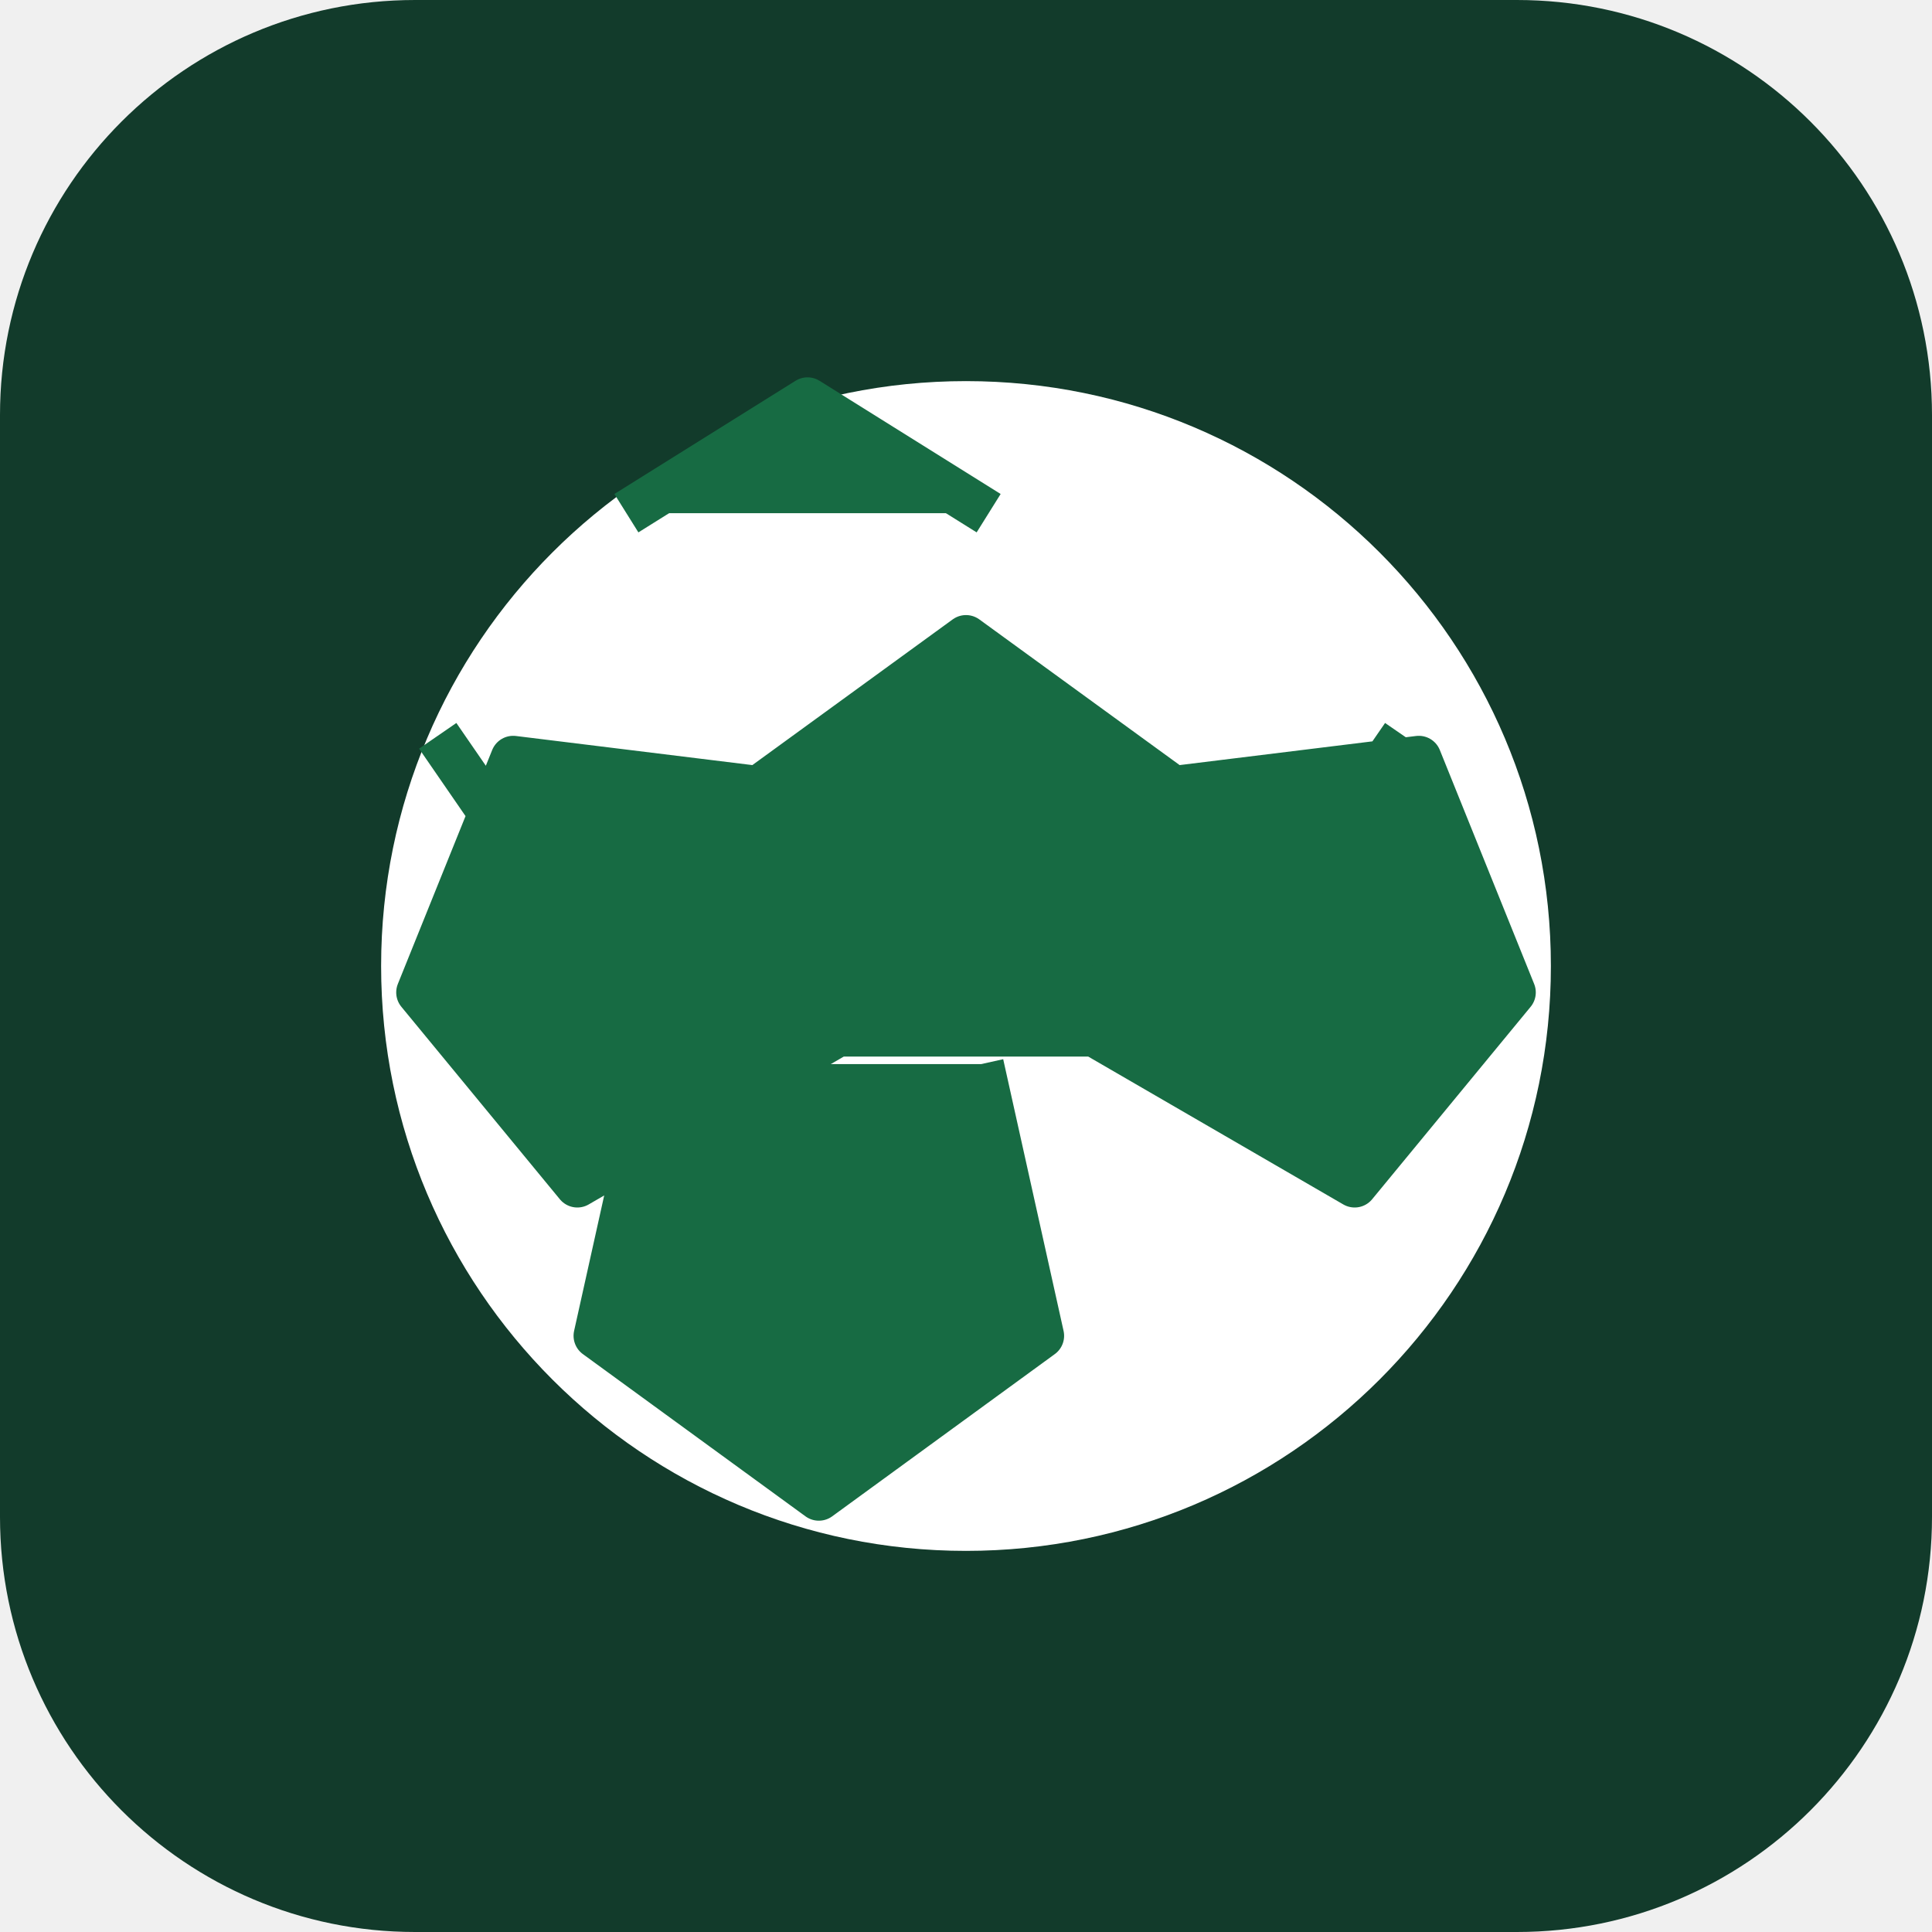
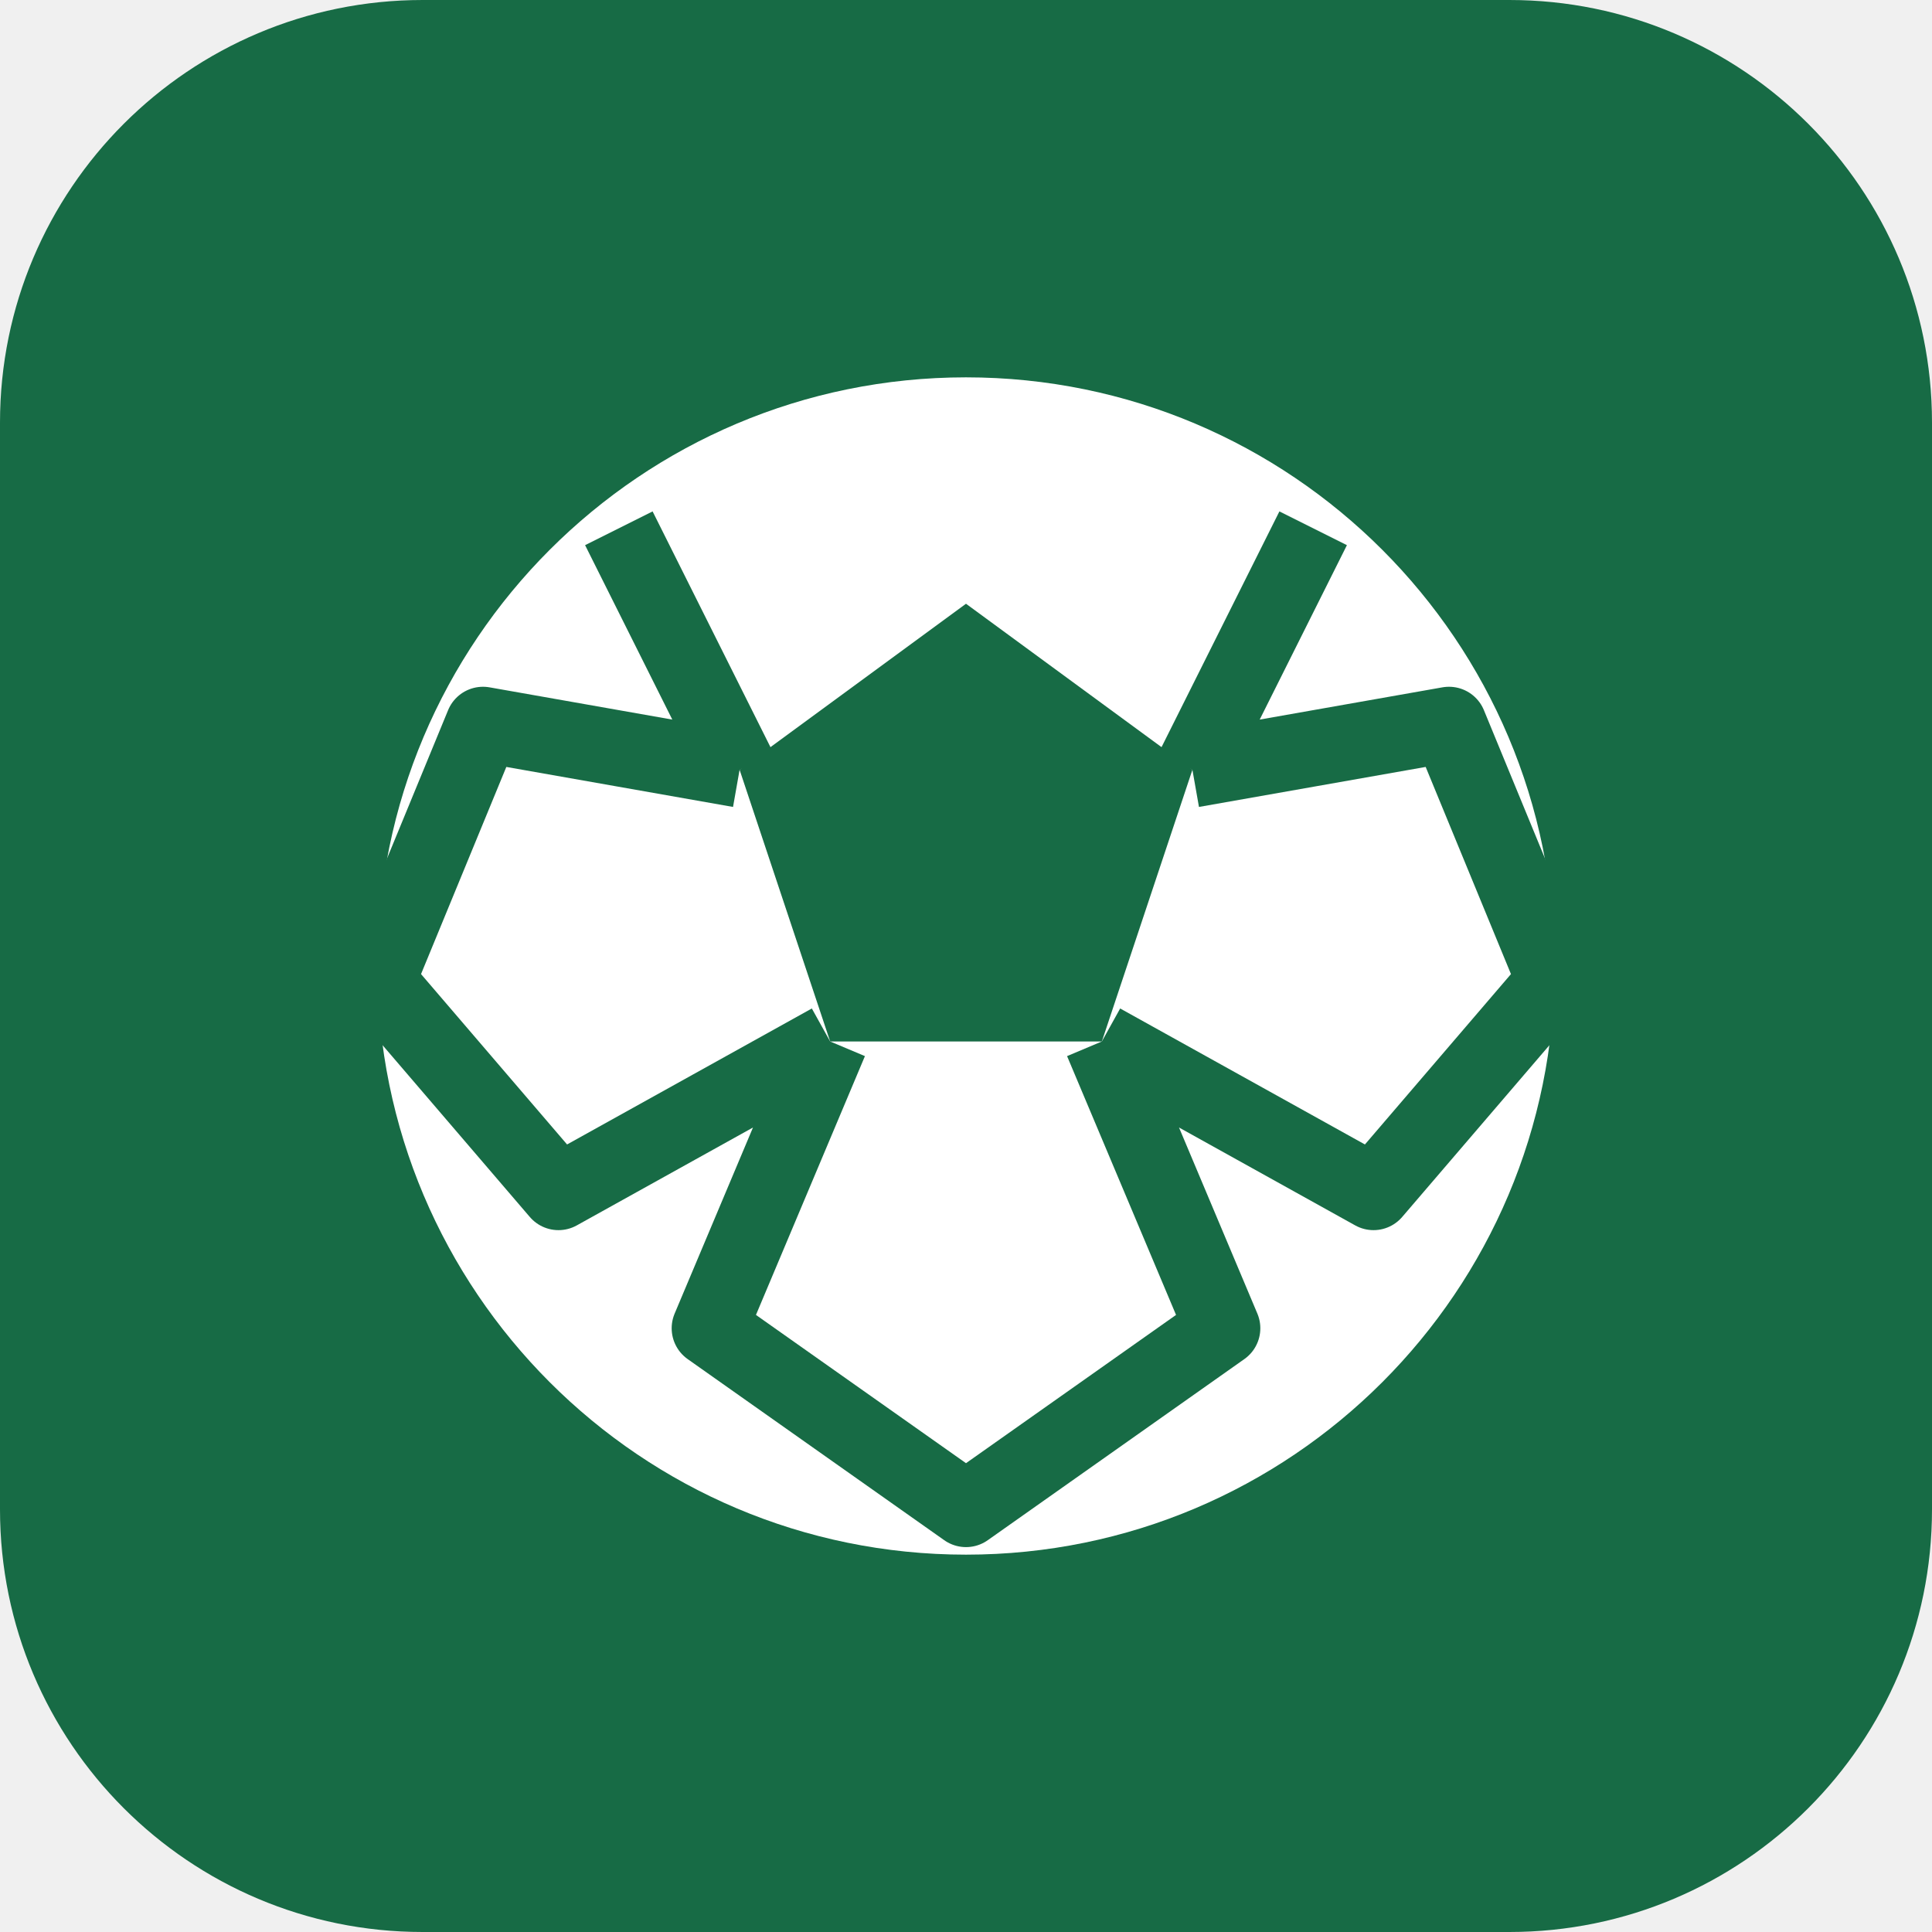
- <svg xmlns="http://www.w3.org/2000/svg" viewBox="0 0 512 512">
-   <rect width="512" height="512" rx="110" fill="#123b2b" />
-   <circle cx="256" cy="256" r="155" fill="#fff" />
-   <path d="M256 169l-55 40 21 65h68l21-65zm-55 40-65-8-25 62 42 51 69-40m68 0 69 40 42-51-25-62-65 8m-137 73-16 72 59 43 59-43-16-72m-94-146 48-30 48 30m-115 104-31-45m225 45 31-45" fill="#176b43" stroke="#176b43" stroke-width="12" stroke-linejoin="round" />
+ <svg xmlns="http://www.w3.org/2000/svg" viewBox="0 0 128 128">
+   <rect width="128" height="128" rx="28" fill="#176b45" />
+   <circle cx="64" cy="64" r="39" fill="#fff" />
+   <path d="M64 40 49 51l6 18h18l6-18z" fill="#176b45" />
+   <path d="m49 51-17-3-7 17 12 14 18-10M79 51l17-3 7 17-12 14-18-10M55 69l-8 19 17 12 17-12-8-19M49 51l-8-16M79 51l8-16" fill="none" stroke="#176b45" stroke-width="5" stroke-linejoin="round" />
</svg>
